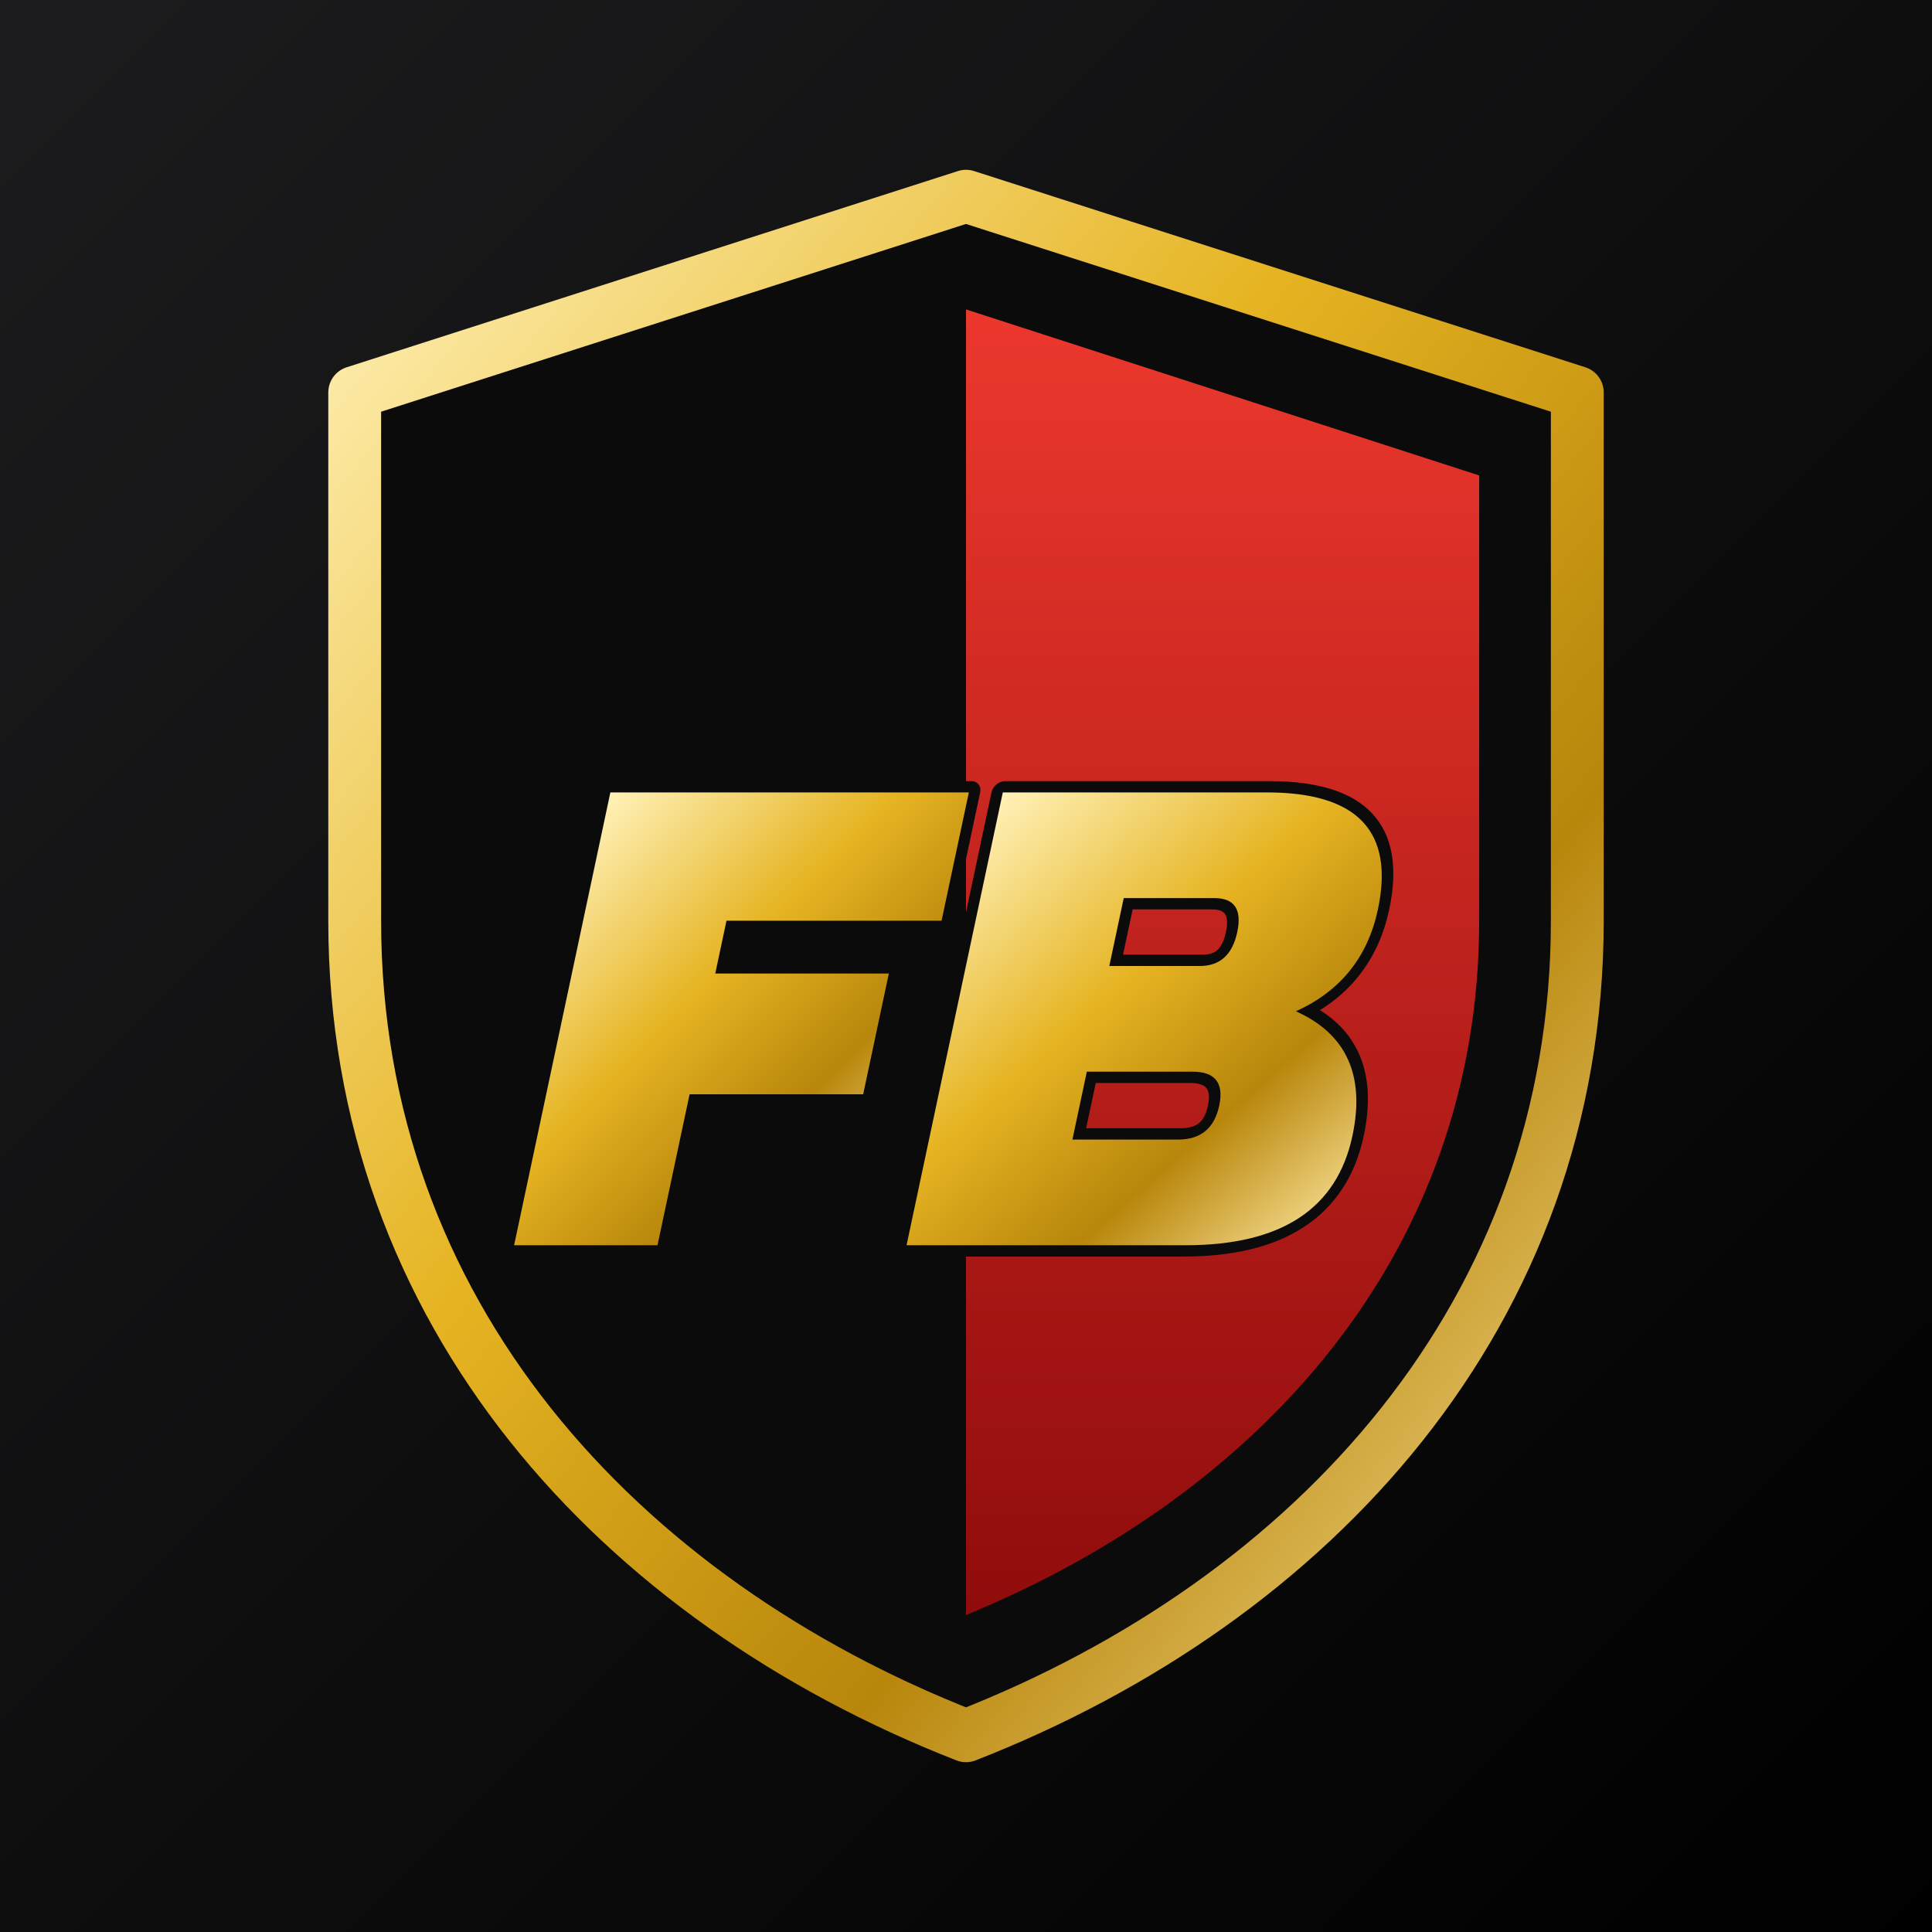
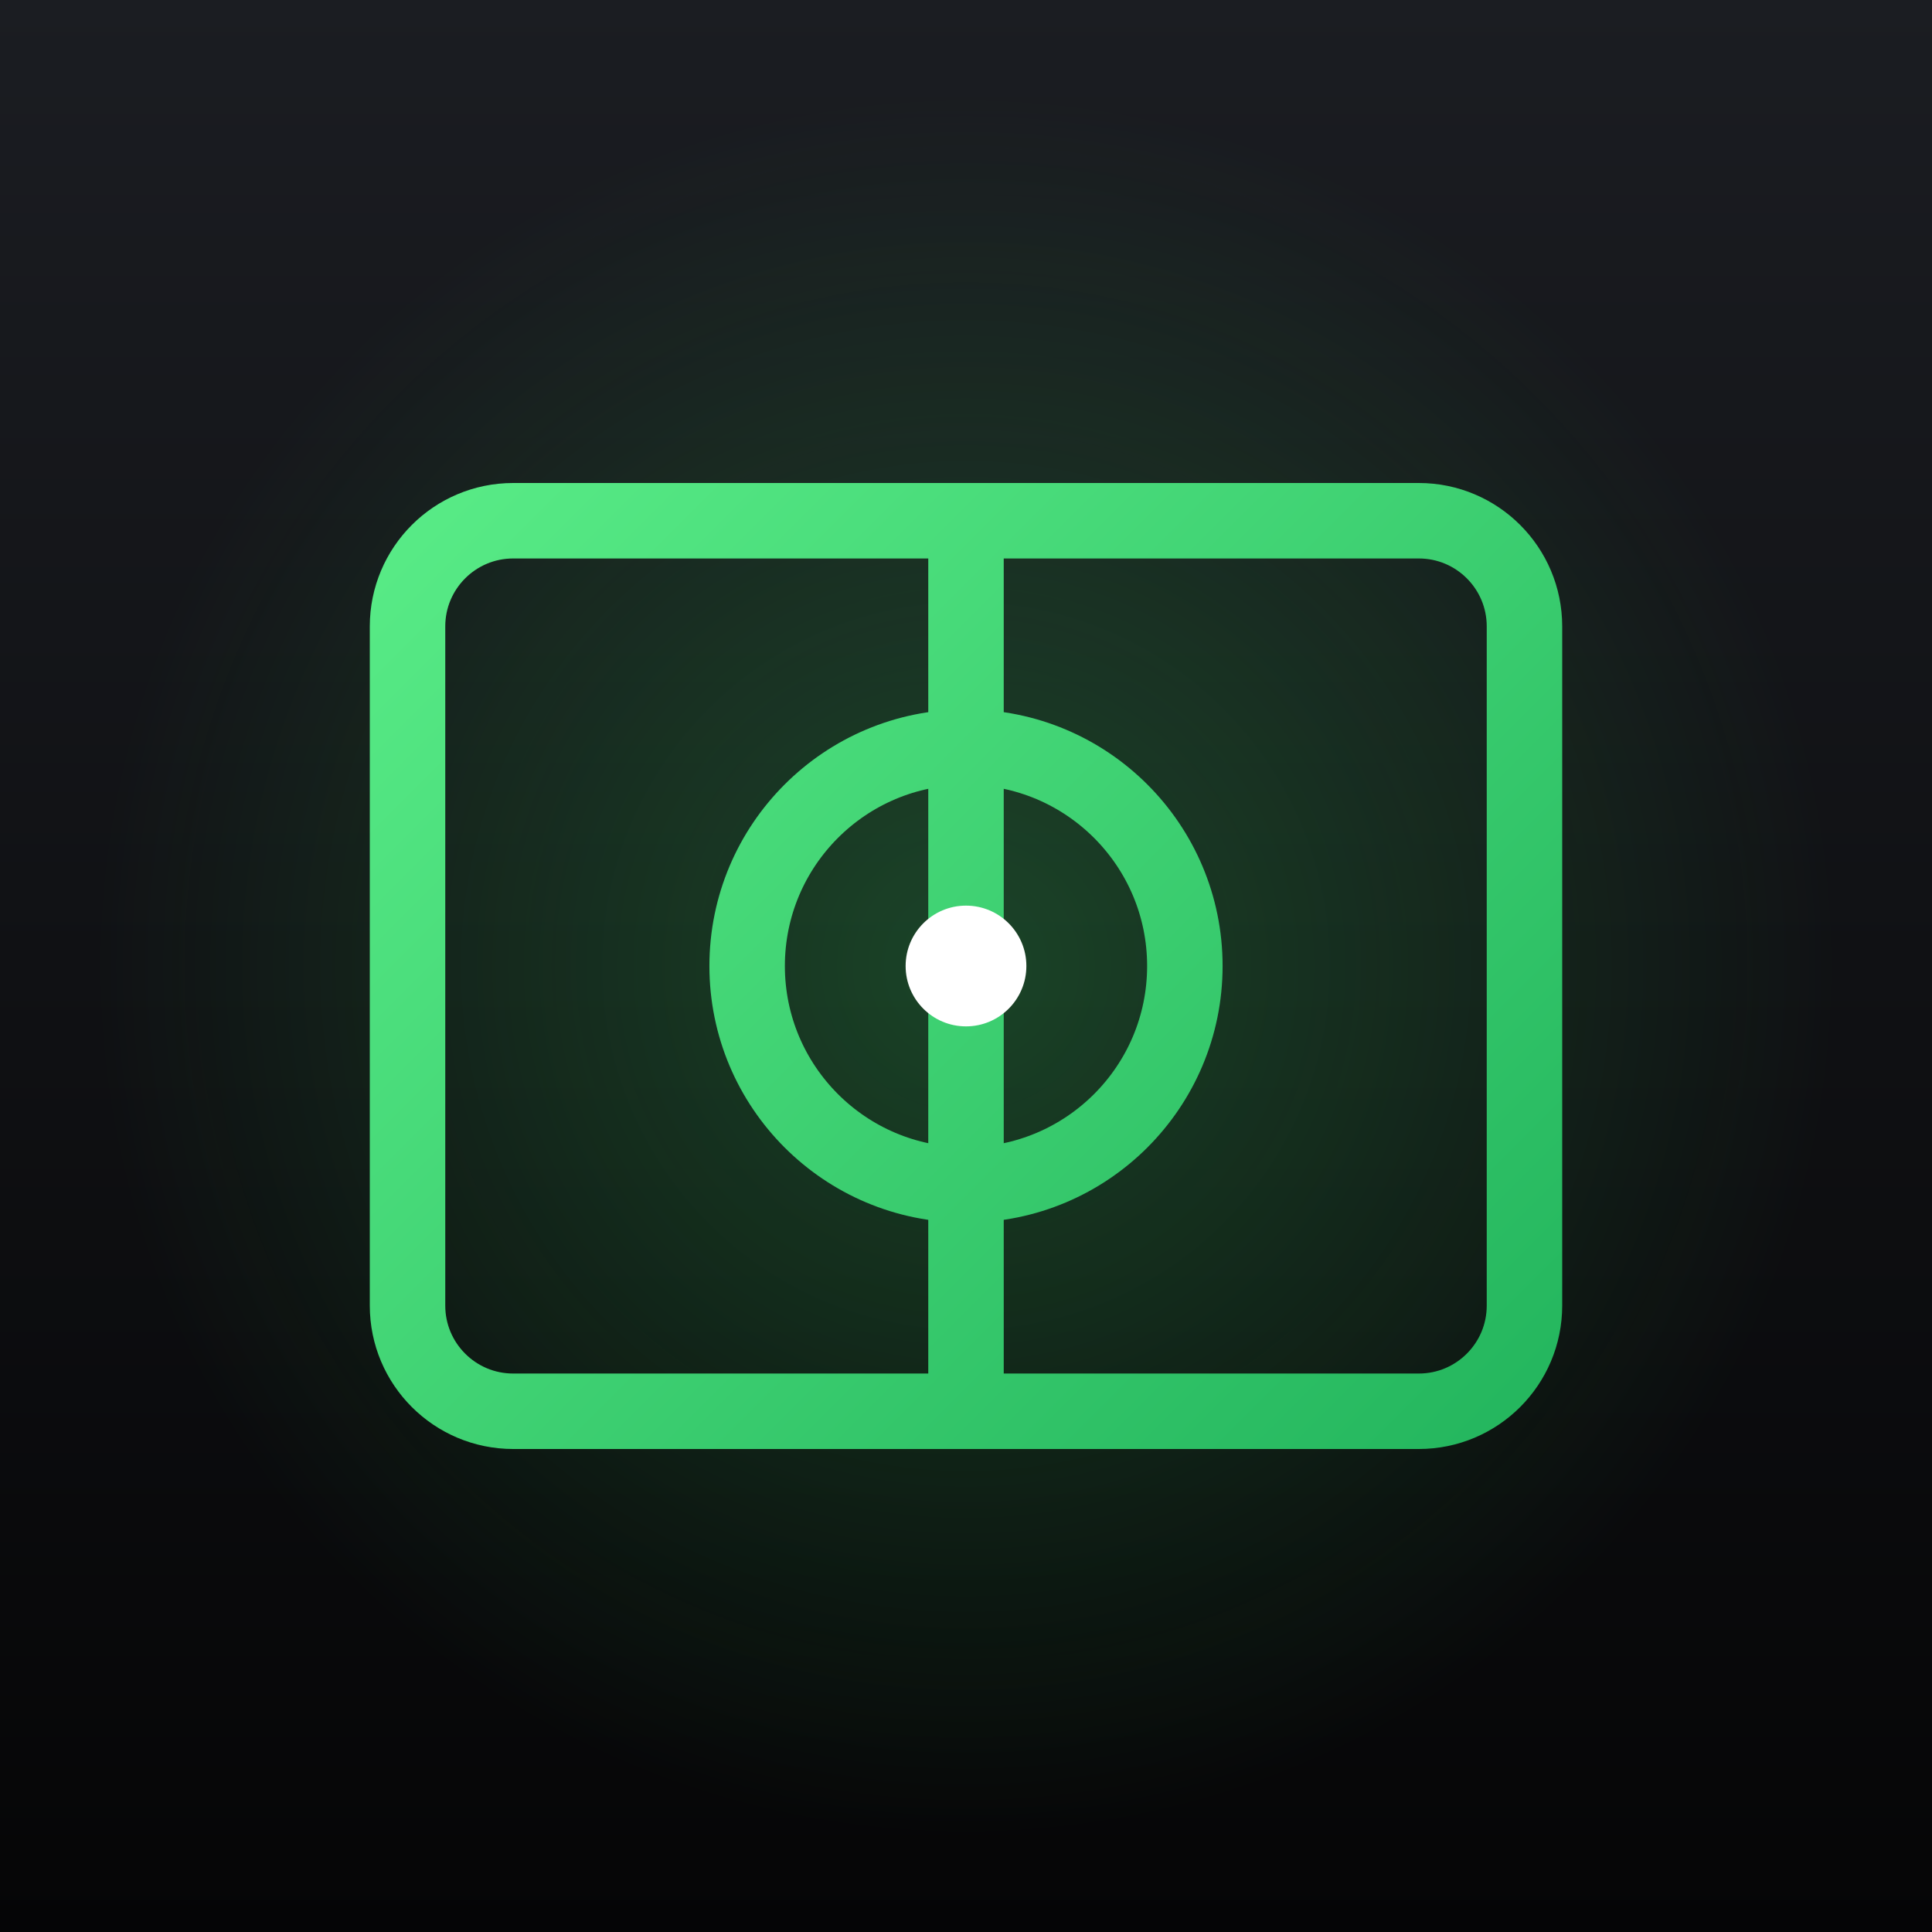
<svg xmlns="http://www.w3.org/2000/svg" viewBox="0 0 512 512">
  <defs>
-     <linearGradient id="b1" x1="0" y1="0" x2="1" y2="1">
-       <stop offset="0" stop-color="#1c1c1e" />
-       <stop offset="1" stop-color="#000" />
+     <linearGradient id="bg" x1="0" y1="0" x2="0" y2="1">
+       <stop offset="0" stop-color="#1b1d22" />
+       <stop offset="1" stop-color="#050506" />
    </linearGradient>
-     <linearGradient id="b2" x1="0" y1="0" x2="1" y2="1">
-       <stop offset="0" stop-color="#fff1b8" />
-       <stop offset=".4" stop-color="#e6b422" />
-       <stop offset=".7" stop-color="#b8860b" />
-       <stop offset="1" stop-color="#fbe39a" />
+     <linearGradient id="gr" gradientUnits="userSpaceOnUse" x1="96" y1="96" x2="416" y2="416">
+       <stop offset="0" stop-color="#5df08a" />
+       <stop offset="1" stop-color="#1fb15a" />
    </linearGradient>
-     <linearGradient id="b3" x1="0" y1="0" x2="0" y2="1">
-       <stop offset="0" stop-color="#ff3b30" />
-       <stop offset="1" stop-color="#9b0c0c" />
-     </linearGradient>
+     <radialGradient id="glow" cx=".5" cy=".5" r=".5">
+       <stop offset="0" stop-color="#34c759" stop-opacity=".28" />
+       <stop offset="1" stop-color="#34c759" stop-opacity="0" />
+     </radialGradient>
  </defs>
-   <rect width="512" height="512" fill="url(#b1)" />
-   <path d="M256 52 418 104v140c0 104-70 180-162 216C164 424 94 348 94 244V104z" fill="#0b0b0c" stroke="url(#b2)" stroke-width="14" stroke-linejoin="round" />
-   <path d="M256 82 392 126v118c0 88-58 152-136 184z" fill="url(#b3)" opacity=".92" />
-   <g transform="translate(256 270) skewX(-12) translate(-257 -270)" fill="url(#b2)" fill-rule="evenodd" stroke="#0b0b0c" stroke-width="6" stroke-linejoin="round" paint-order="stroke">
-     <path d="M150 210H245V244H188V258H234V290H188V330H150Z" />
-     <path d="M254 210H324Q360 210 360 241Q360 260 344 268Q366 277 366 301Q366 330 328 330H254ZM292 238V256H316Q324 256 324 247Q324 238 316 238ZM292 284V302H320Q329 302 329 293Q329 284 320 284Z" />
+   <rect width="512" height="512" fill="url(#bg)" />
+   <circle cx="256" cy="256" r="230" fill="url(#glow)" />
+   <g fill="none" stroke="url(#gr)" stroke-width="20" stroke-linecap="round">
+     <rect x="108" y="138" width="296" height="236" rx="28" />
+     <path d="M256 138v236" />
+     <circle cx="256" cy="256" r="58" />
  </g>
+   <circle cx="256" cy="256" r="16" fill="#fff" />
</svg>
